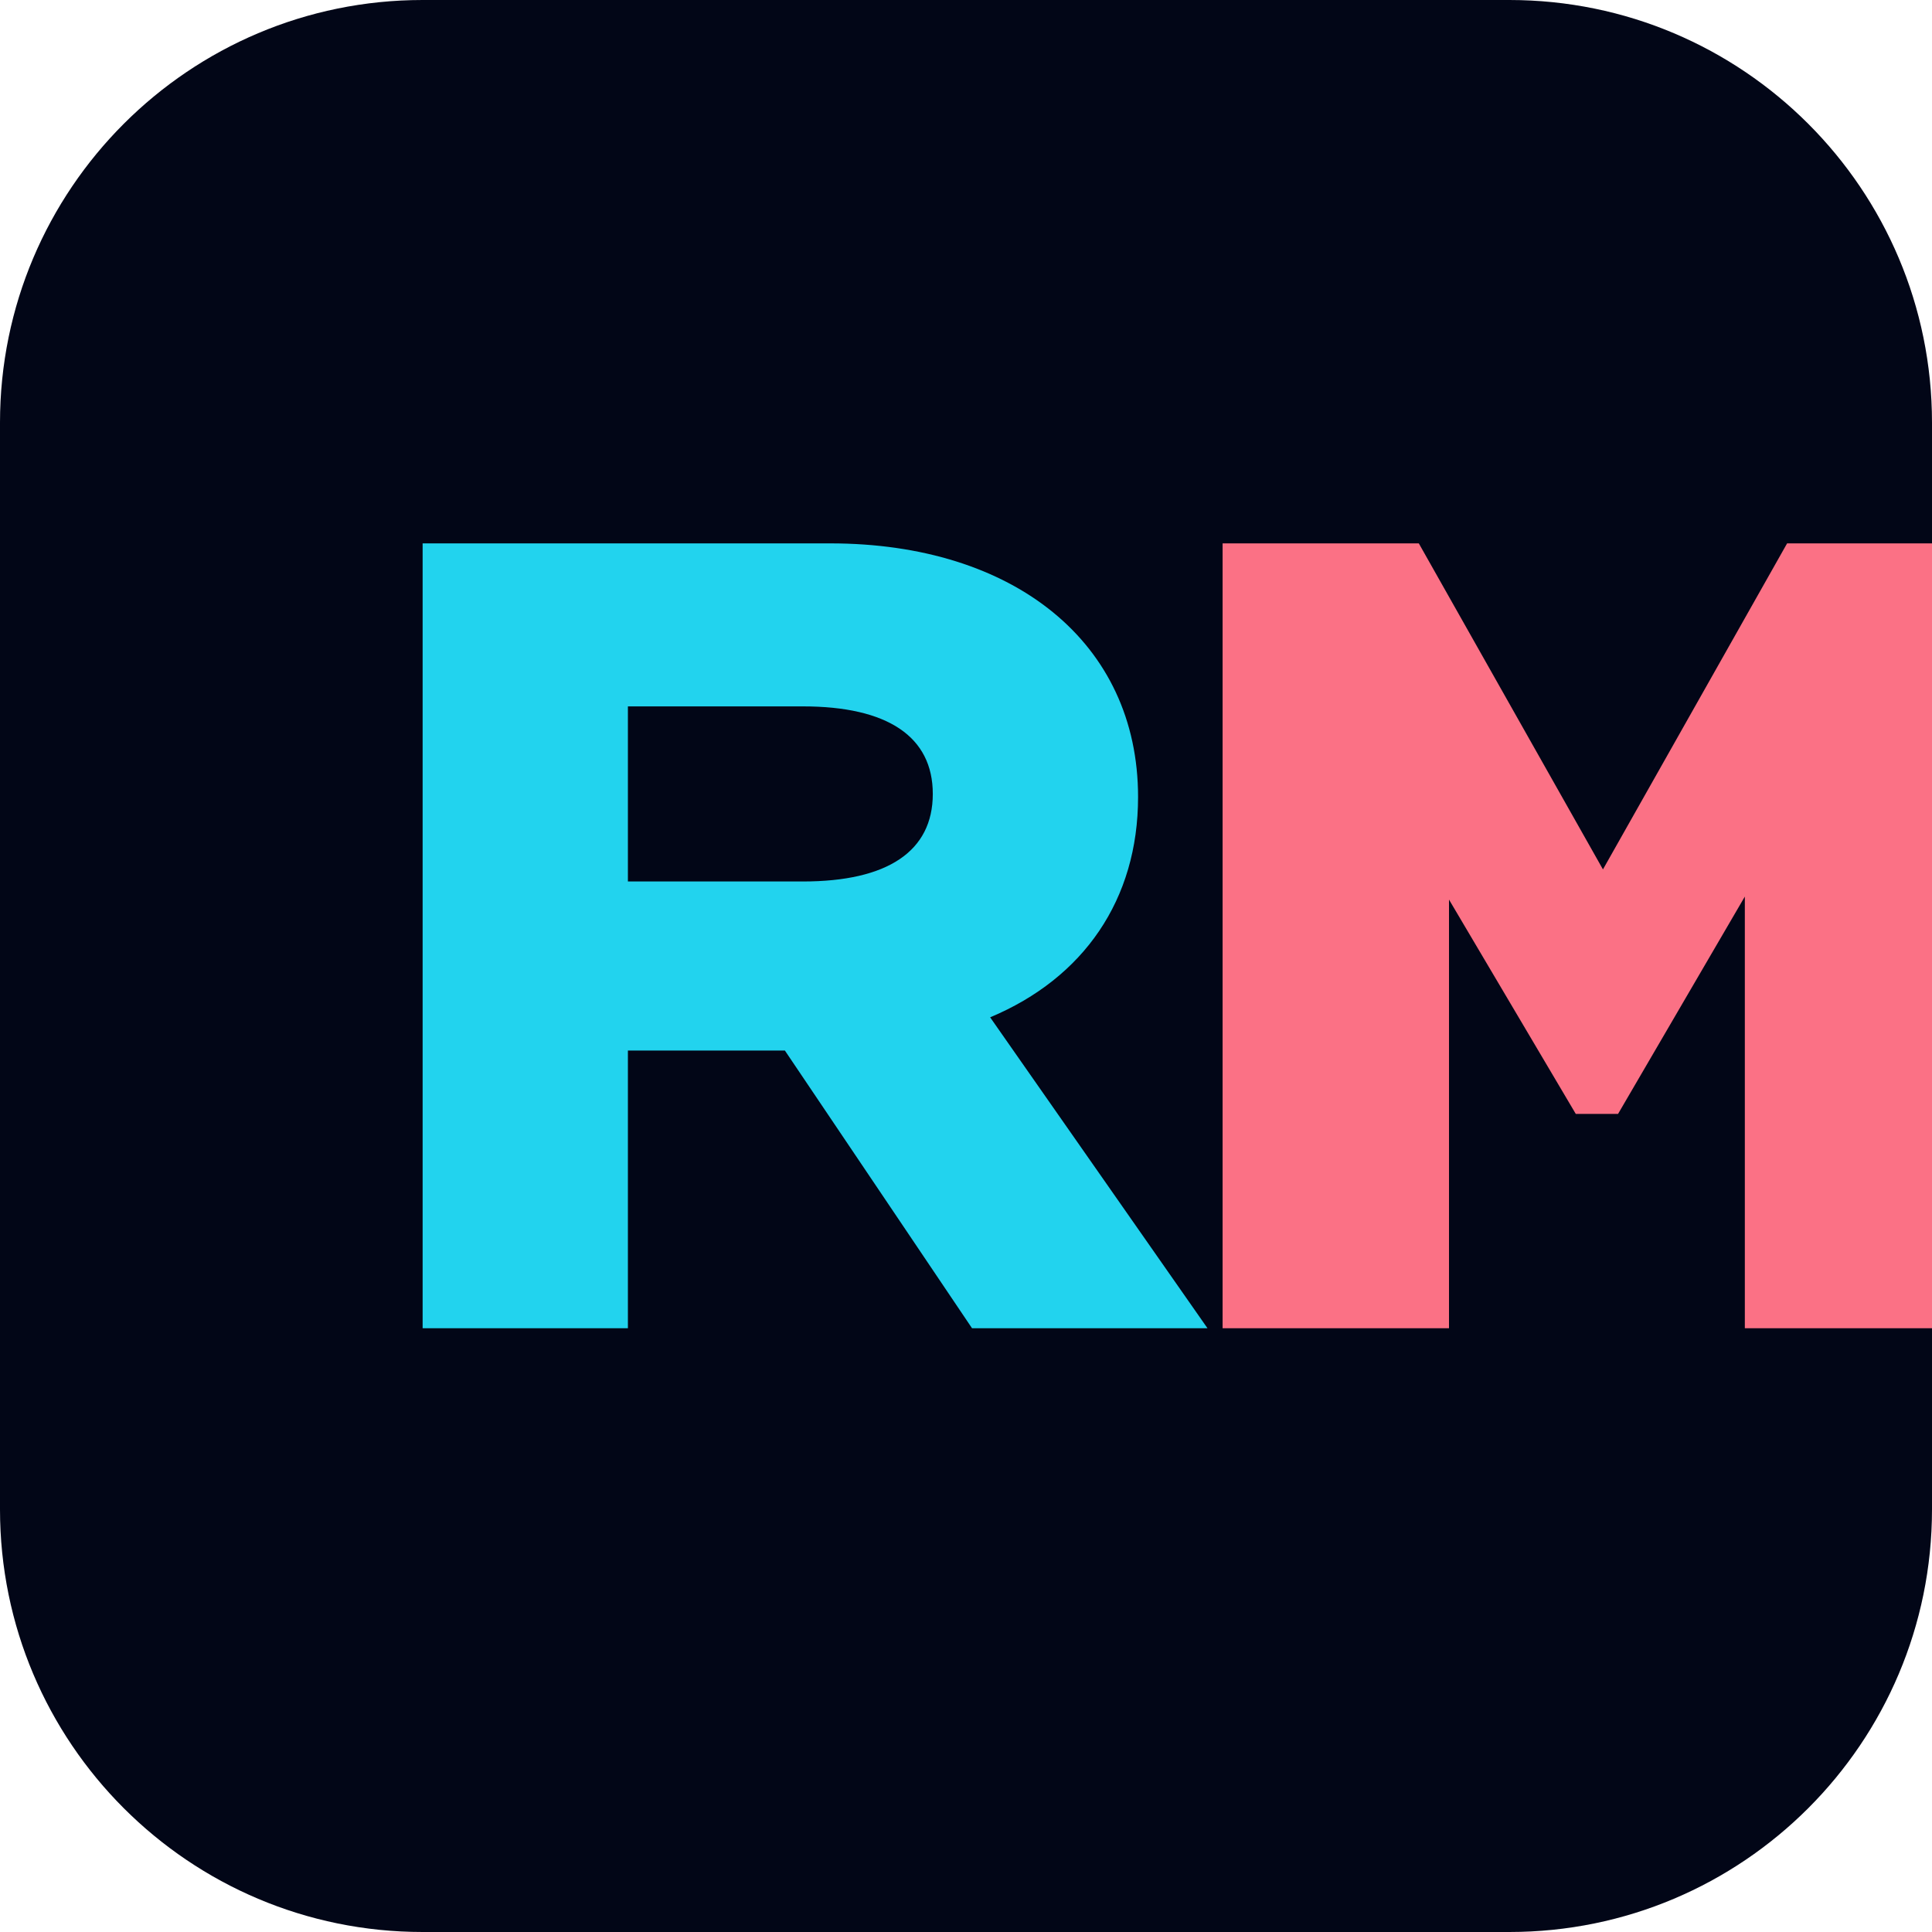
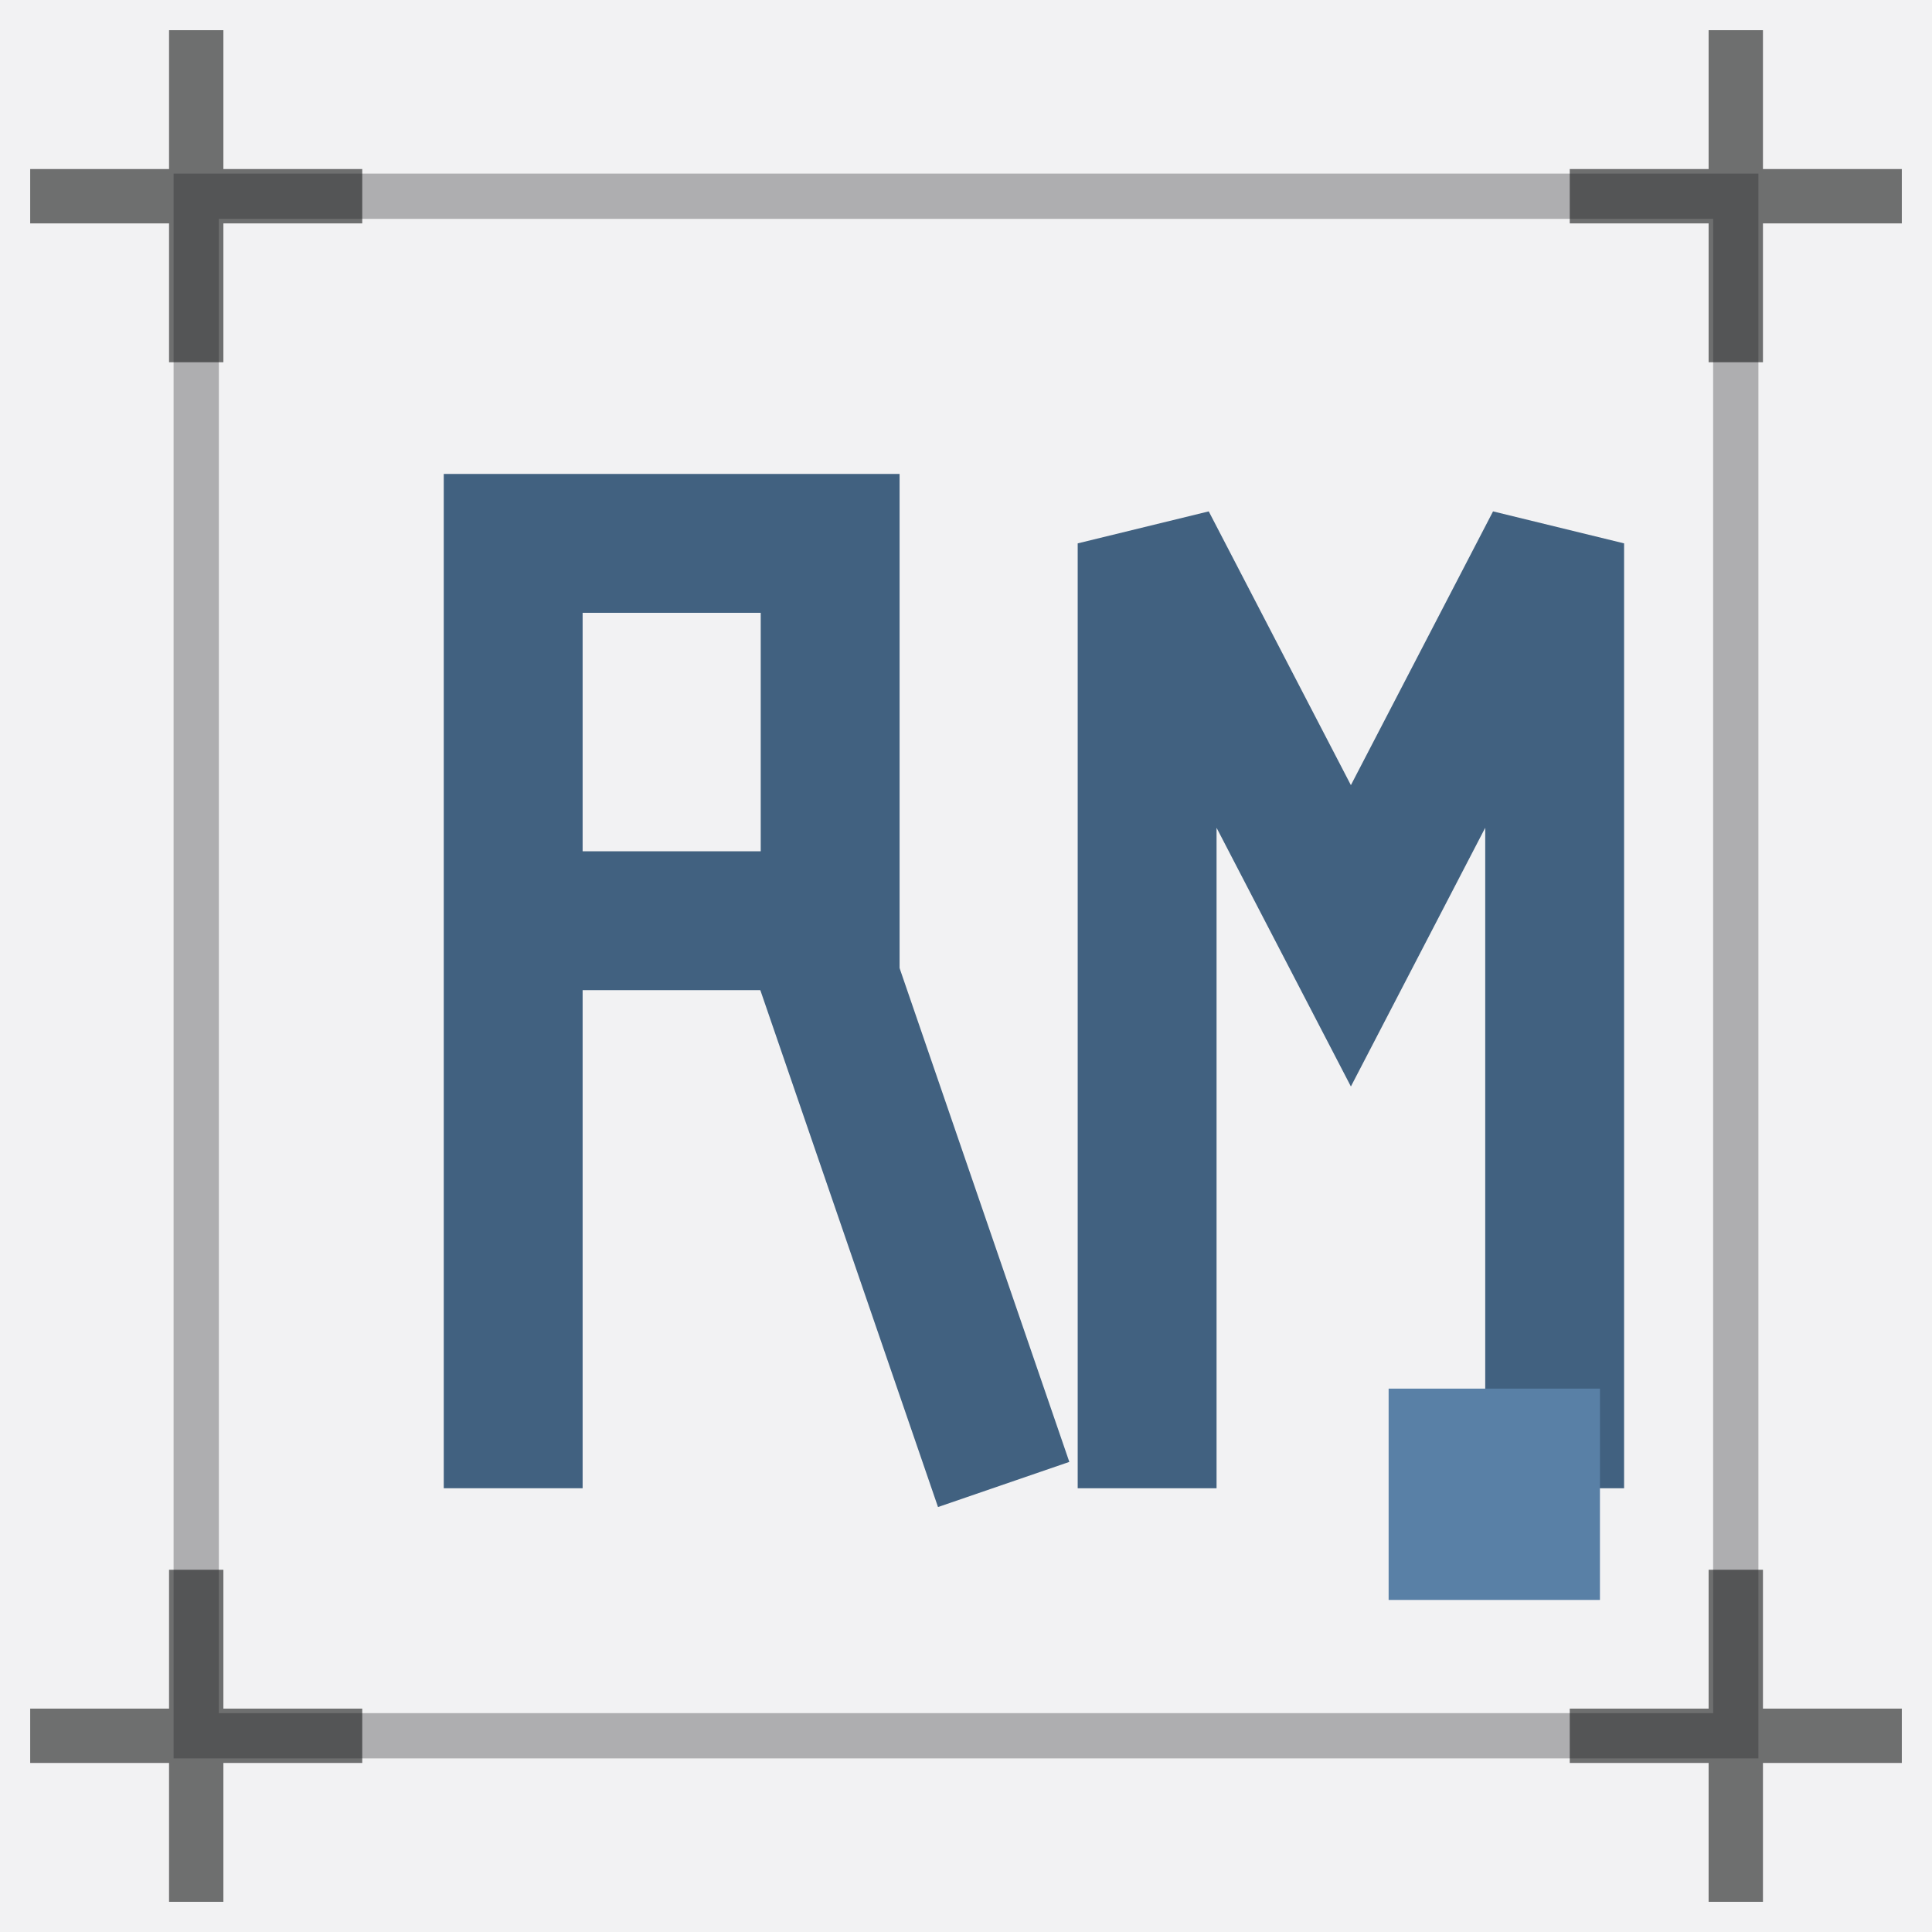
<svg xmlns="http://www.w3.org/2000/svg" viewBox="0 0 64 64" role="img" aria-label="RM">
-   <rect width="64" height="64" rx="14" fill="#020617" />
-   <path d="M14 44V18h13.5c6.1 0 10.2 3.3 10.2 8.4 0 3.4-1.8 6-4.9 7.3L40 44h-7.8l-6.2-9.2h-5.2V44H14Zm6.8-14.8h5.8c2.8 0 4.3-1 4.3-2.9 0-1.9-1.5-2.9-4.3-2.9h-5.8v5.8Z" fill="#22d3ee" />
-   <path d="M40.5 44V18H47l6.1 10.8L59.2 18H64v26h-6.2V29.7l-4.2 7.2h-1.4L48 29.8V44h-7.5Z" fill="#fb7185" />
+   <rect width="64" height="64" fill="#f2f2f3" />
+   <rect x="6.5" y="6.5" width="51" height="51" fill="none" stroke="#1d1f20" stroke-opacity="0.32" stroke-width="1.5" />
+   <g stroke="#1d1f20" stroke-opacity="0.62" stroke-width="1.8">
+     <path d="M6.5 1v11M1 6.5h11" />
+     <path d="M57.5 1v11M52 6.5h11" />
+     <path d="M6.5 52v11M1 57.5h11" />
+     <path d="M57.5 52v11M52 57.5h11" />
+   </g>
+   <g fill="none" stroke="#416180" stroke-width="4.6" stroke-linecap="square">
+     <path d="M17 47V18h10.5v12.5H17" />
+     <path d="M27 31l5.5 16" />
+     <path d="M38 47V18l6.75 13L51.5 18v29" />
+   </g>
+   <rect x="46" y="46" width="7" height="7" fill="#5980a6" />
</svg>
